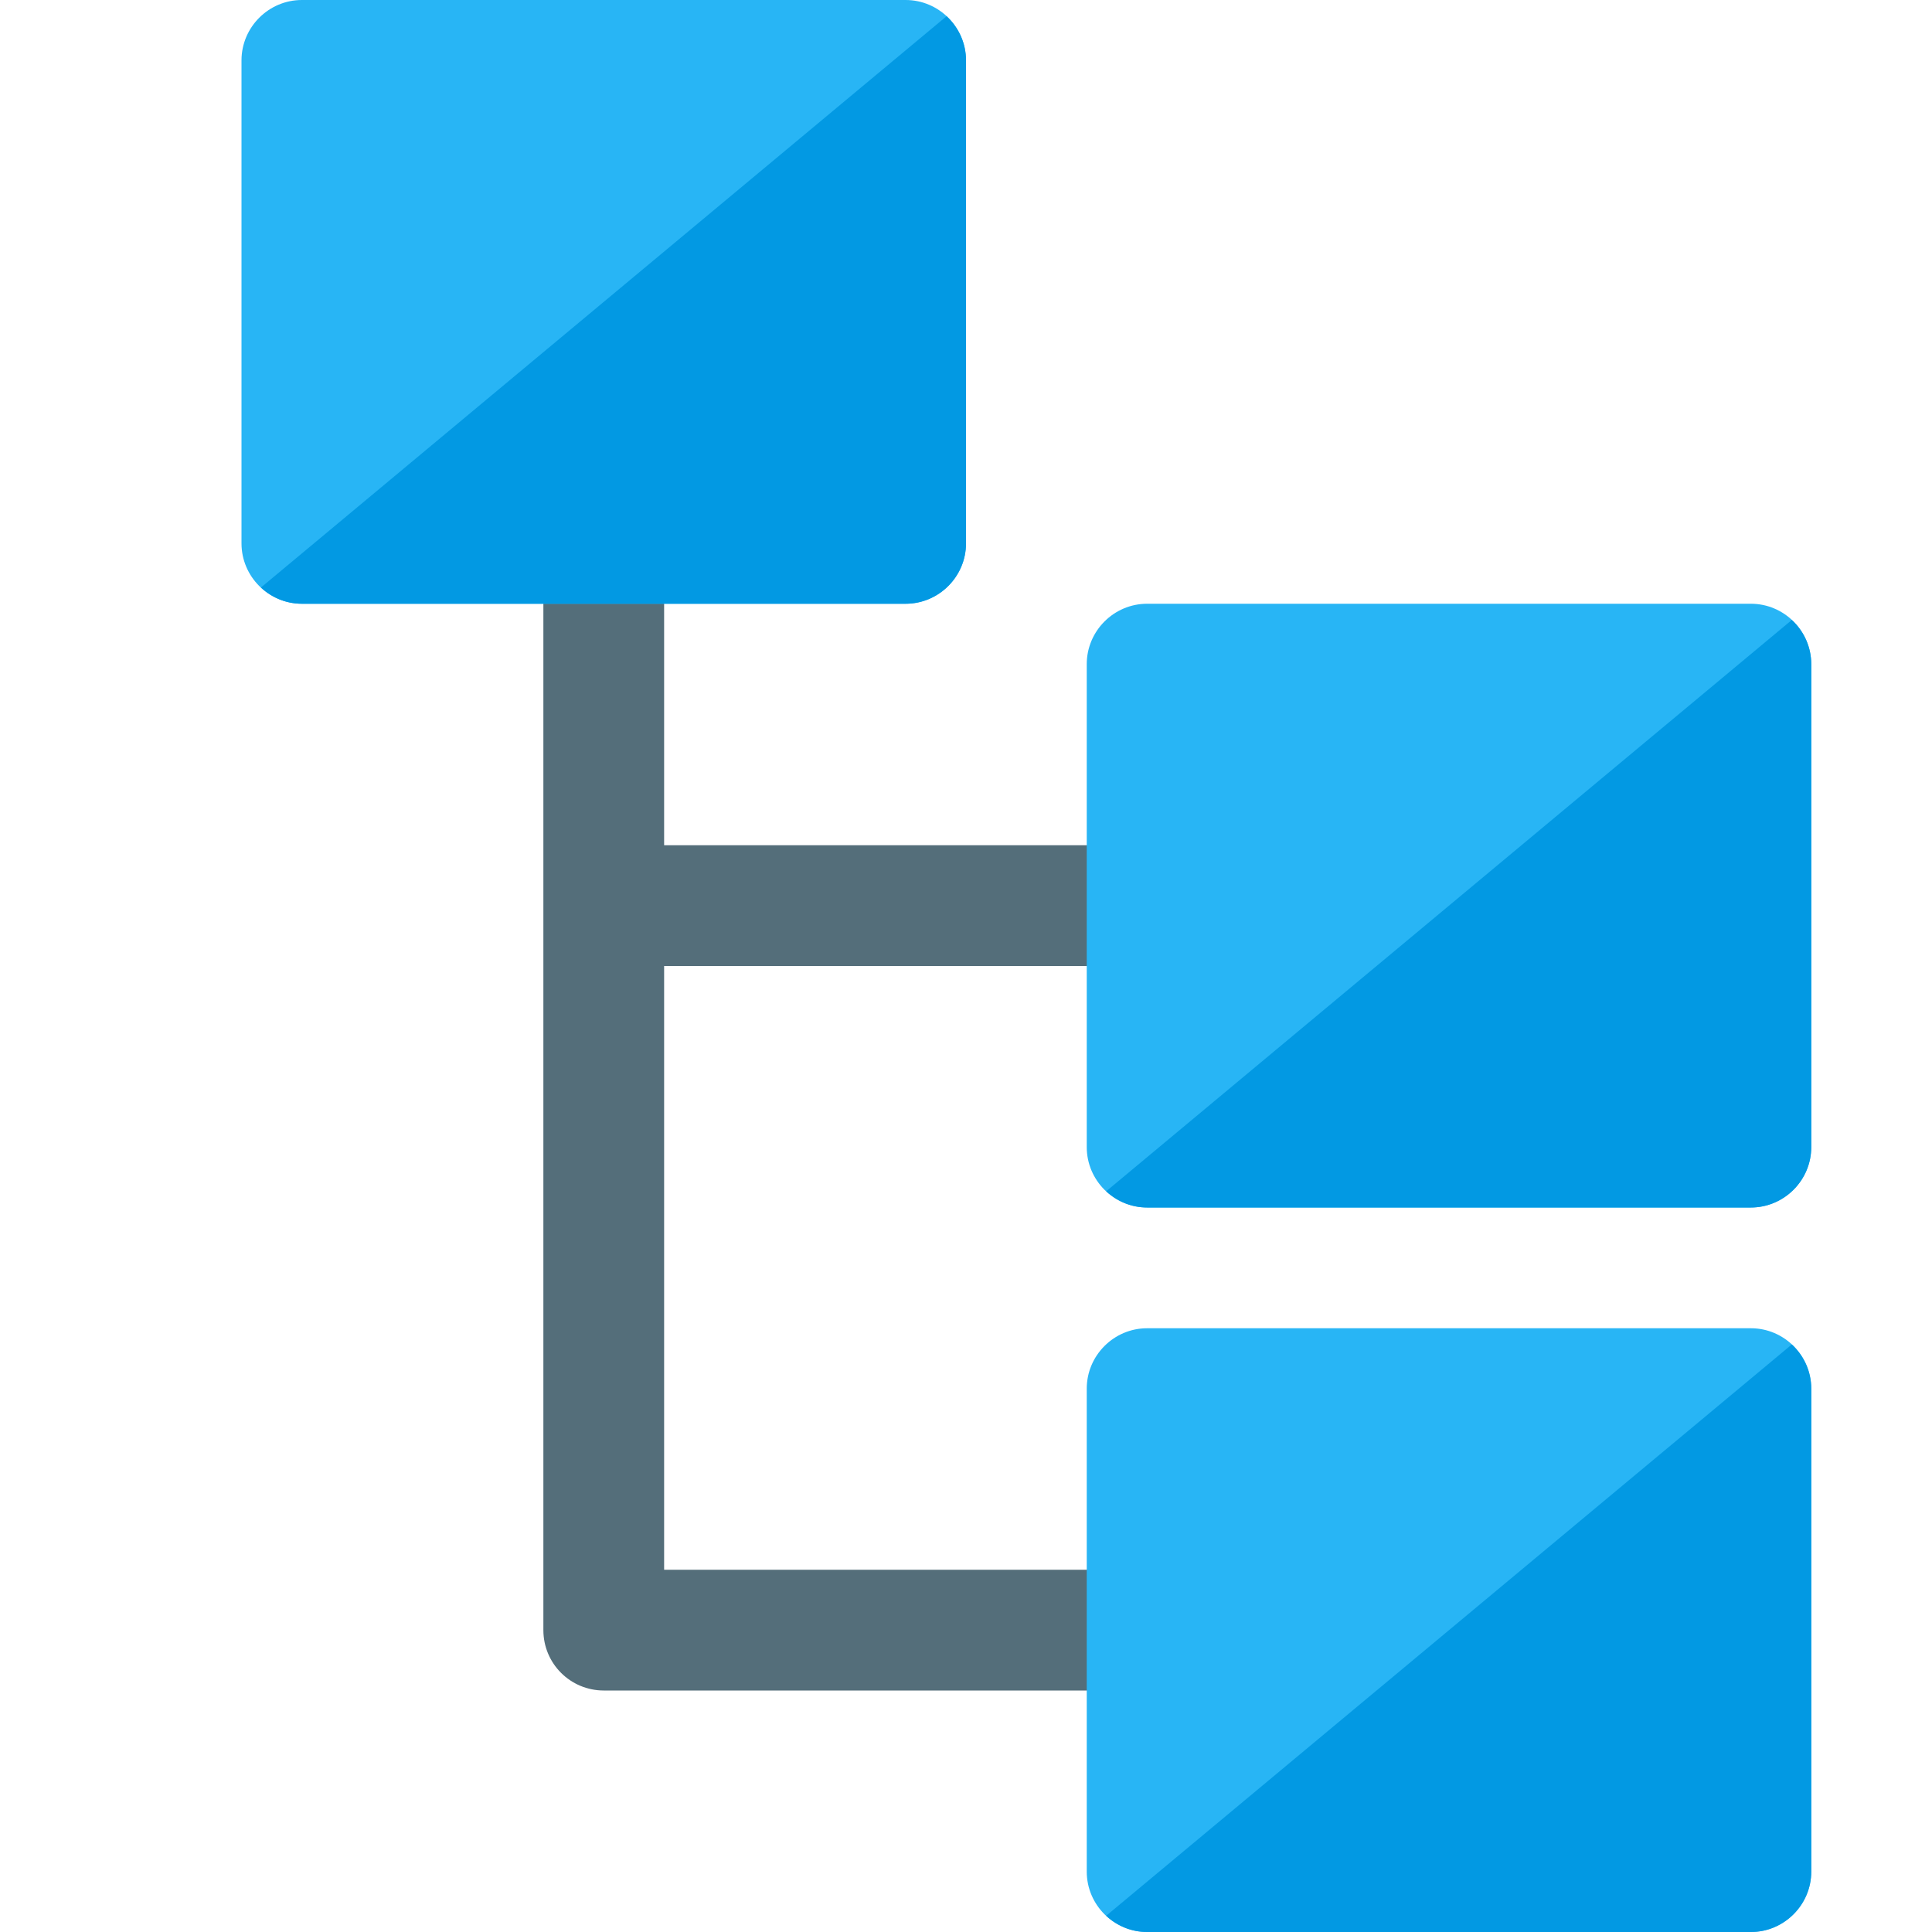
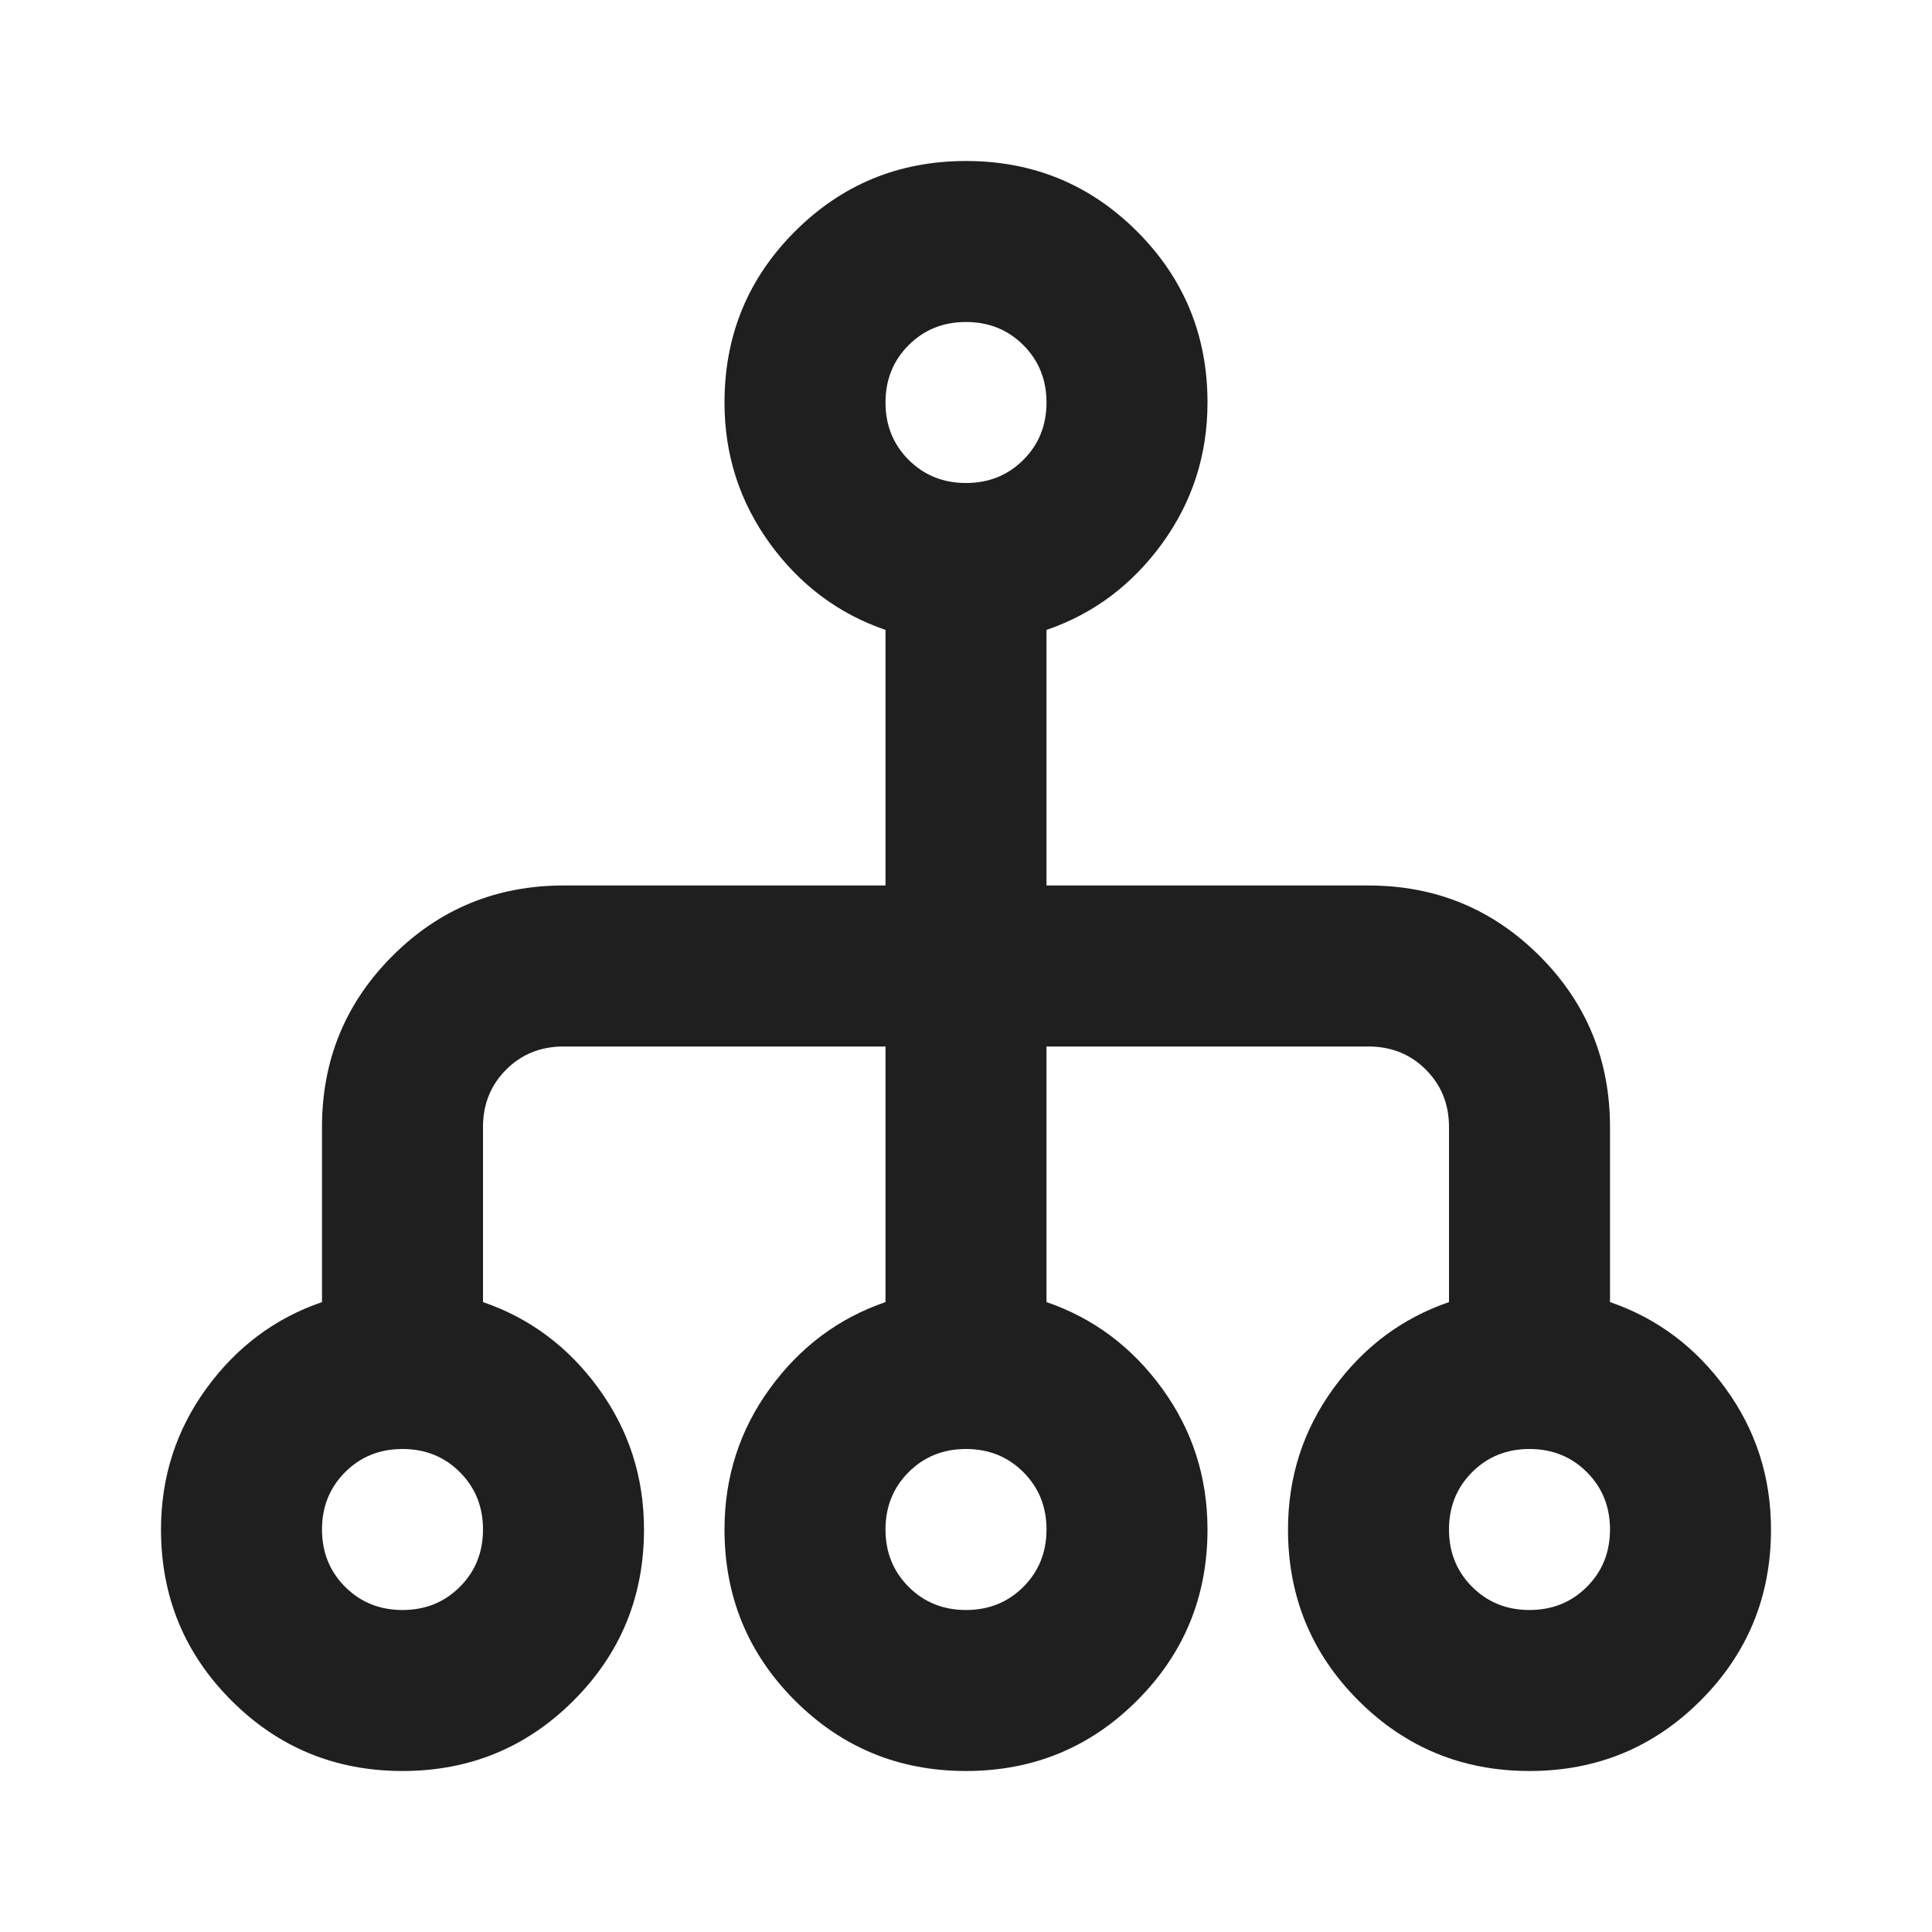
- <svg xmlns="http://www.w3.org/2000/svg" x="0" y="0" width="512" height="512" version="1.1" viewBox="0 0 512 512">
-   <g>
-     <path d="M176,112l0,112l160,0l0,32l-160,0l0,160l144,0l0,32l-160,0c-8.85,0 -16,-7.15 -16,-16l0,-320z" fill="#546e7a" />
-     <path d="M304,352l160,0c8.8,0 16,7.2 16,16l0,128c0,8.8 -7.2,16 -16,16l-160,0c-8.8,0 -16,-7.2 -16,-16l0,-128c0,-8.8 7.2,-16 16,-16z M304,160l160,0c8.8,0 16,7.2 16,16l0,128c0,8.8 -7.2,16 -16,16l-160,0c-8.8,0 -16,-7.2 -16,-16l0,-128c0,-8.8 7.2,-16 16,-16z M80,0l160,0c8.8,0 16,7.2 16,16l0,128c0,8.8 -7.2,16 -16,16l-160,0c-8.8,0 -16,-7.2 -16,-16l0,-128c0,-8.8 7.2,-16 16,-16z" fill="#28b5f5" />
-     <path d="M293.15,507.7l181.7,-151.4c3.15,2.9 5.15,7.1 5.15,11.7l0,128c0,8.8 -7.2,16 -16,16l-160,0c-4.2,0 -8,-1.65 -10.85,-4.3z M293.15,315.7l181.7,-151.4c3.15,2.9 5.15,7.1 5.15,11.7l0,128c0,8.8 -7.2,16 -16,16l-160,0c-4.2,0 -8,-1.65 -10.85,-4.3z M69.15,155.7l181.7,-151.4c3.15,2.9 5.15,7.1 5.15,11.7l0,128c0,8.8 -7.2,16 -16,16l-160,0c-4.2,0 -8,-1.65 -10.85,-4.3z" fill="#0299e3" />
-   </g>
+ <svg xmlns="http://www.w3.org/2000/svg" height="24px" viewBox="0 -960 960 960" width="24px" fill="#1f1f1f">
+   <path d="M200-80q-50 0-85-35t-35-85q0-39 22.5-70t57.5-43v-87q0-50 35-85t85-35h160v-127q-35-12-57.5-43T360-760q0-50 35-85t85-35q50 0 85 35t35 85q0 39-22.5 70T520-647v127h160q50 0 85 35t35 85v87q35 12 57.5 43t22.5 70q0 50-35 85t-85 35q-50 0-85-35t-35-85q0-39 22.5-70t57.5-43v-87q0-17-11.5-28.5T680-440H520v127q35 12 57.5 43t22.5 70q0 50-35 85t-85 35q-50 0-85-35t-35-85q0-39 22.5-70t57.5-43v-127H280q-17 0-28.5 11.5T240-400v87q35 12 57.5 43t22.5 70q0 50-35 85t-85 35Zm0-80q17 0 28.5-11.5T240-200q0-17-11.5-28.5T200-240q-17 0-28.5 11.5T160-200q0 17 11.5 28.5T200-160Zm280 0q17 0 28.5-11.5T520-200q0-17-11.5-28.5T480-240q-17 0-28.5 11.5T440-200q0 17 11.5 28.5T480-160Zm280 0q17 0 28.5-11.5T800-200q0-17-11.5-28.5T760-240q-17 0-28.5 11.5T720-200q0 17 11.5 28.5T760-160ZM480-720q17 0 28.5-11.5T520-760q0-17-11.5-28.5T480-800q-17 0-28.5 11.5T440-760q0 17 11.5 28.5T480-720Z" />
</svg>
